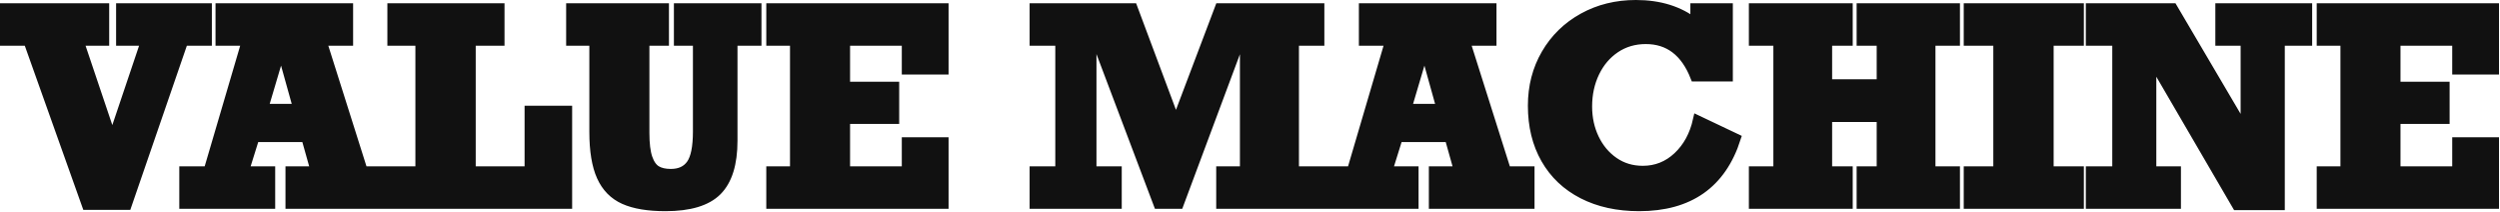
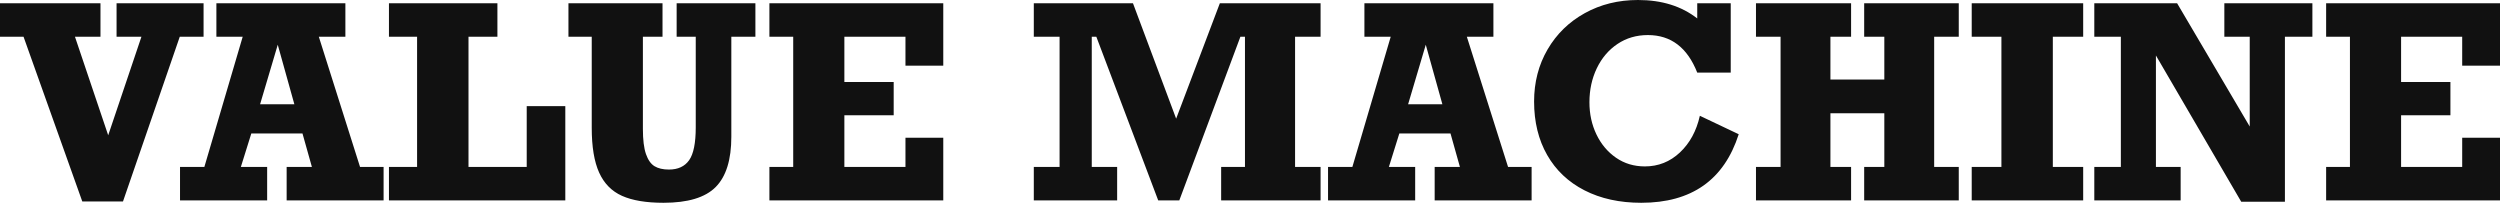
- <svg xmlns="http://www.w3.org/2000/svg" viewBox="-37 -1567 19179 1620" role="img" aria-label="Value Machine">
-   <path fill="#111111" stroke="#111111" stroke-width="70" stroke-linejoin="miter" d="M571 -1251 825 -498 1079 -1251H889V-1507H1554V-1251H1372L938 8H627L178 -1251H-2V-1507H766V-1251Z M2435 -1251 2750 -256H2930V0H2189V-256H2382L2310 -512H1919L1839 -256H2040V0H1374V-256H1560L1853 -1251H1652V-1507H2638V-1251ZM2121 -1190 1986 -735H2248Z M3579 -1251V-256H4024V-721H4319V0H2971V-256H3186V-1251H2971V-1507H3800V-1251Z M4912 -1251V-547Q4912 -422 4935.5 -354.5Q4959 -287 5001 -261.5Q5043 -236 5111 -236Q5215 -236 5265.5 -307.5Q5316 -379 5316 -559V-1251H5170V-1507H5772V-1251H5588V-487Q5588 -223 5468.5 -102.5Q5349 18 5070 18Q4871 18 4752.5 -35Q4634 -88 4577.5 -213Q4521 -338 4521 -555V-1251H4343V-1507H5062V-1251Z M6919 -1030V-1251H6452V-905H6829V-651H6452V-256H6919V-479H7208V0H5879V-256H6061V-1251H5879V-1507H7208V-1030Z  M9322 -1507H10092V-1251H9897V-256H10092V0H9332V-256H9514V-1251H9479L9012 0H8851L8378 -1251H8343V-256H8537V0H7900V-256H8097V-1251H7900V-1507H8658L8988 -625Z M11210 -1251 11525 -256H11705V0H10964V-256H11157L11085 -512H10694L10614 -256H10815V0H10149V-256H10335L10628 -1251H10427V-1507H11413V-1251ZM10896 -1190 10761 -735H11023Z M12971 -1391V-1507H13227V-977H12971Q12858 -1264 12594 -1264Q12463 -1264 12361.5 -1196Q12260 -1128 12203.5 -1010.5Q12147 -893 12147 -750Q12147 -616 12200.5 -504.5Q12254 -393 12350 -326.5Q12446 -260 12571 -260Q12725 -260 12838.5 -366.5Q12952 -473 12991 -647L13288 -506Q13120 18 12543 18Q12295 18 12109.5 -77Q11924 -172 11824 -347Q11724 -522 11724 -756Q11724 -977 11827 -1154Q11930 -1331 12111.5 -1431.5Q12293 -1532 12518 -1532Q12791 -1532 12971 -1391Z M13989 -1251V-924H14401V-1251H14247V-1507H14970V-1251H14782V-256H14970V0H14247V-256H14401V-666H13989V-256H14147V0H13420V-256H13608V-1251H13420V-1507H14147V-1251Z M15689 -1251V-256H15921V0H15069V-256H15296V-1251H15069V-1507H15921V-1251Z M17194 -1251H17000V-1507H17673V-1251H17463V10H17129L16477 -1108V-256H16666V0H16006V-256H16209V-1251H16006V-1507H16639L17194 -565Z M18818 -1030V-1251H18351V-905H18728V-651H18351V-256H18818V-479H19107V0H17778V-256H17960V-1251H17778V-1507H19107V-1030Z" />
+ <svg xmlns="http://www.w3.org/2000/svg" viewBox="-2 -1532 19109 1550" role="img" aria-label="Value Machine">
+   <path fill="#111111" d="M571 -1251 825 -498 1079 -1251H889V-1507H1554V-1251H1372L938 8H627L178 -1251H-2V-1507H766V-1251Z M2435 -1251 2750 -256H2930V0H2189V-256H2382L2310 -512H1919L1839 -256H2040V0H1374V-256H1560L1853 -1251H1652V-1507H2638V-1251ZM2121 -1190 1986 -735H2248Z M3579 -1251V-256H4024V-721H4319V0H2971V-256H3186V-1251H2971V-1507H3800V-1251Z M4912 -1251V-547Q4912 -422 4935.5 -354.5Q4959 -287 5001 -261.5Q5043 -236 5111 -236Q5215 -236 5265.5 -307.5Q5316 -379 5316 -559V-1251H5170V-1507H5772V-1251H5588V-487Q5588 -223 5468.5 -102.5Q5349 18 5070 18Q4871 18 4752.5 -35Q4634 -88 4577.5 -213Q4521 -338 4521 -555V-1251H4343V-1507H5062V-1251Z M6919 -1030V-1251H6452V-905H6829V-651H6452V-256H6919V-479H7208V0H5879V-256H6061V-1251H5879V-1507H7208V-1030Z  M9322 -1507H10092V-1251H9897V-256H10092V0H9332V-256H9514V-1251H9479L9012 0H8851L8378 -1251H8343V-256H8537V0H7900V-256H8097V-1251H7900V-1507H8658L8988 -625Z M11210 -1251 11525 -256H11705V0H10964V-256H11157L11085 -512H10694L10614 -256H10815V0H10149V-256H10335L10628 -1251H10427V-1507H11413V-1251ZM10896 -1190 10761 -735H11023Z M12971 -1391V-1507H13227V-977H12971Q12858 -1264 12594 -1264Q12463 -1264 12361.5 -1196Q12260 -1128 12203.5 -1010.5Q12147 -893 12147 -750Q12147 -616 12200.5 -504.5Q12254 -393 12350 -326.5Q12446 -260 12571 -260Q12725 -260 12838.5 -366.5Q12952 -473 12991 -647L13288 -506Q13120 18 12543 18Q12295 18 12109.5 -77Q11924 -172 11824 -347Q11724 -522 11724 -756Q11724 -977 11827 -1154Q11930 -1331 12111.5 -1431.5Q12293 -1532 12518 -1532Q12791 -1532 12971 -1391Z M13989 -1251V-924H14401V-1251H14247V-1507H14970V-1251H14782V-256H14970V0H14247V-256H14401V-666H13989V-256H14147V0H13420V-256H13608V-1251H13420V-1507H14147V-1251Z M15689 -1251V-256H15921V0H15069V-256H15296V-1251H15069V-1507H15921V-1251Z M17194 -1251H17000V-1507H17673V-1251H17463V10H17129L16477 -1108V-256H16666V0H16006V-256H16209V-1251H16006V-1507H16639L17194 -565Z M18818 -1030V-1251H18351V-905H18728V-651H18351V-256H18818V-479H19107V0H17778V-256H17960V-1251H17778V-1507H19107V-1030Z" />
</svg>
